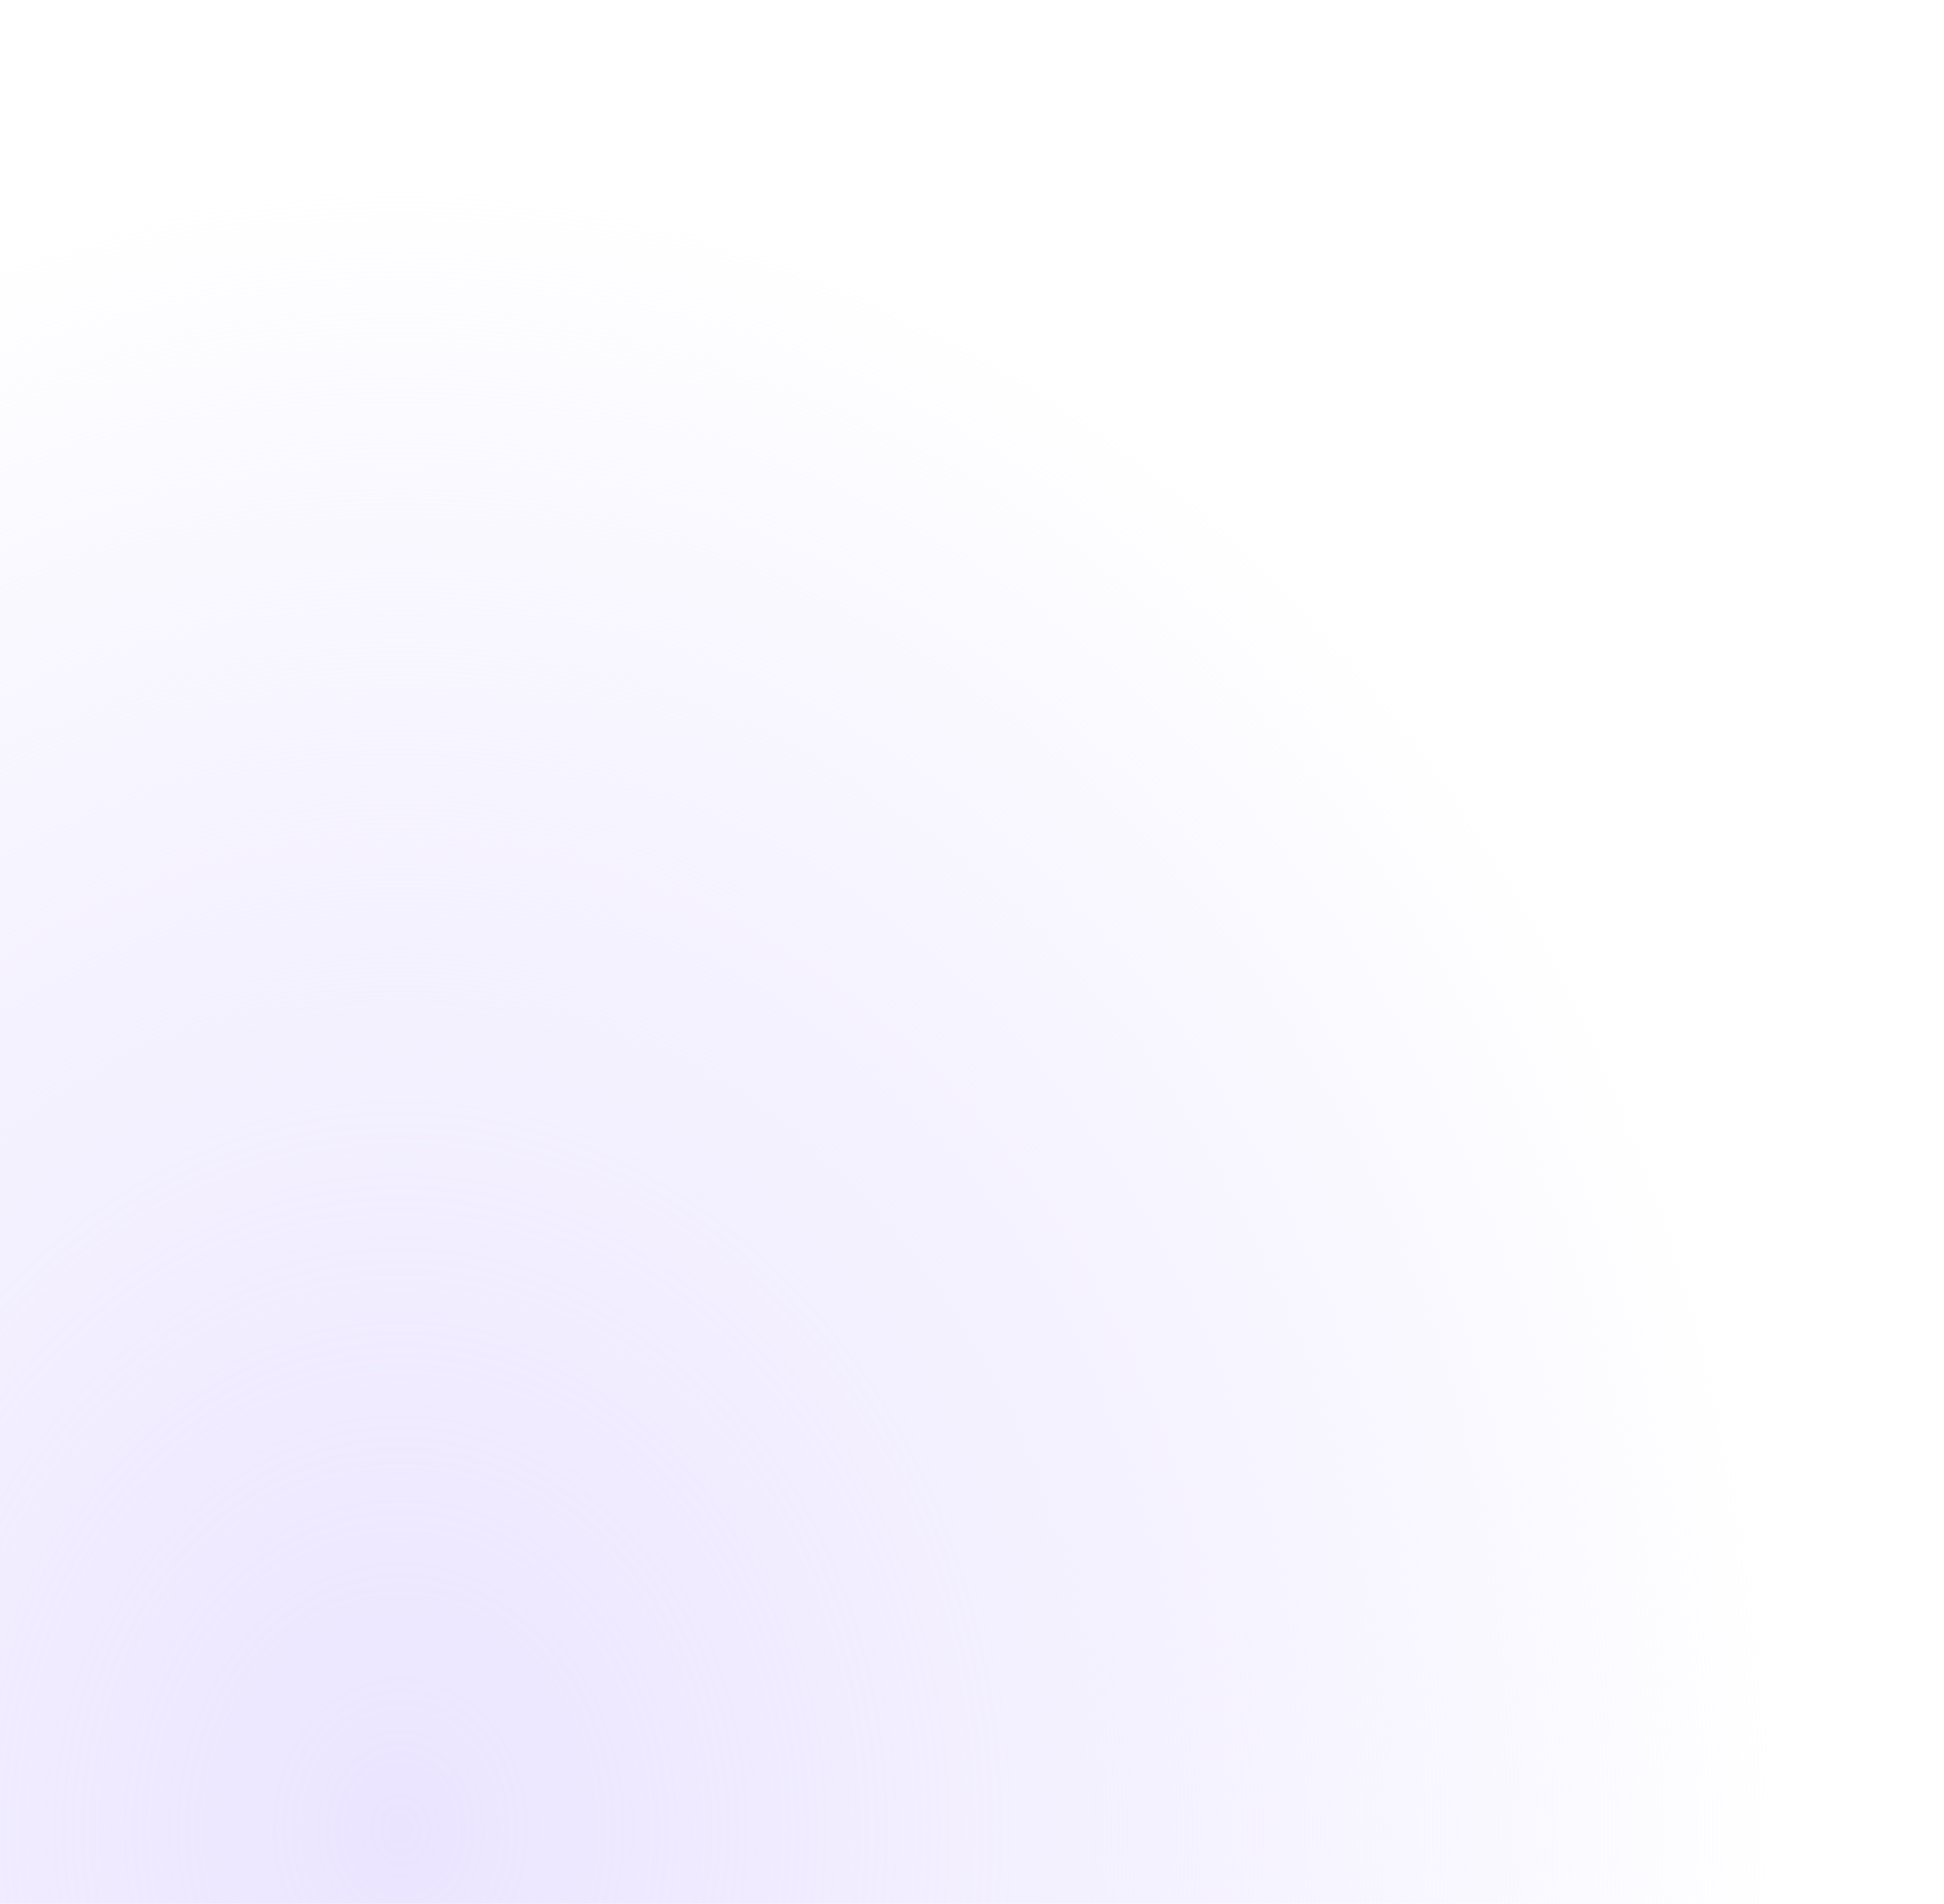
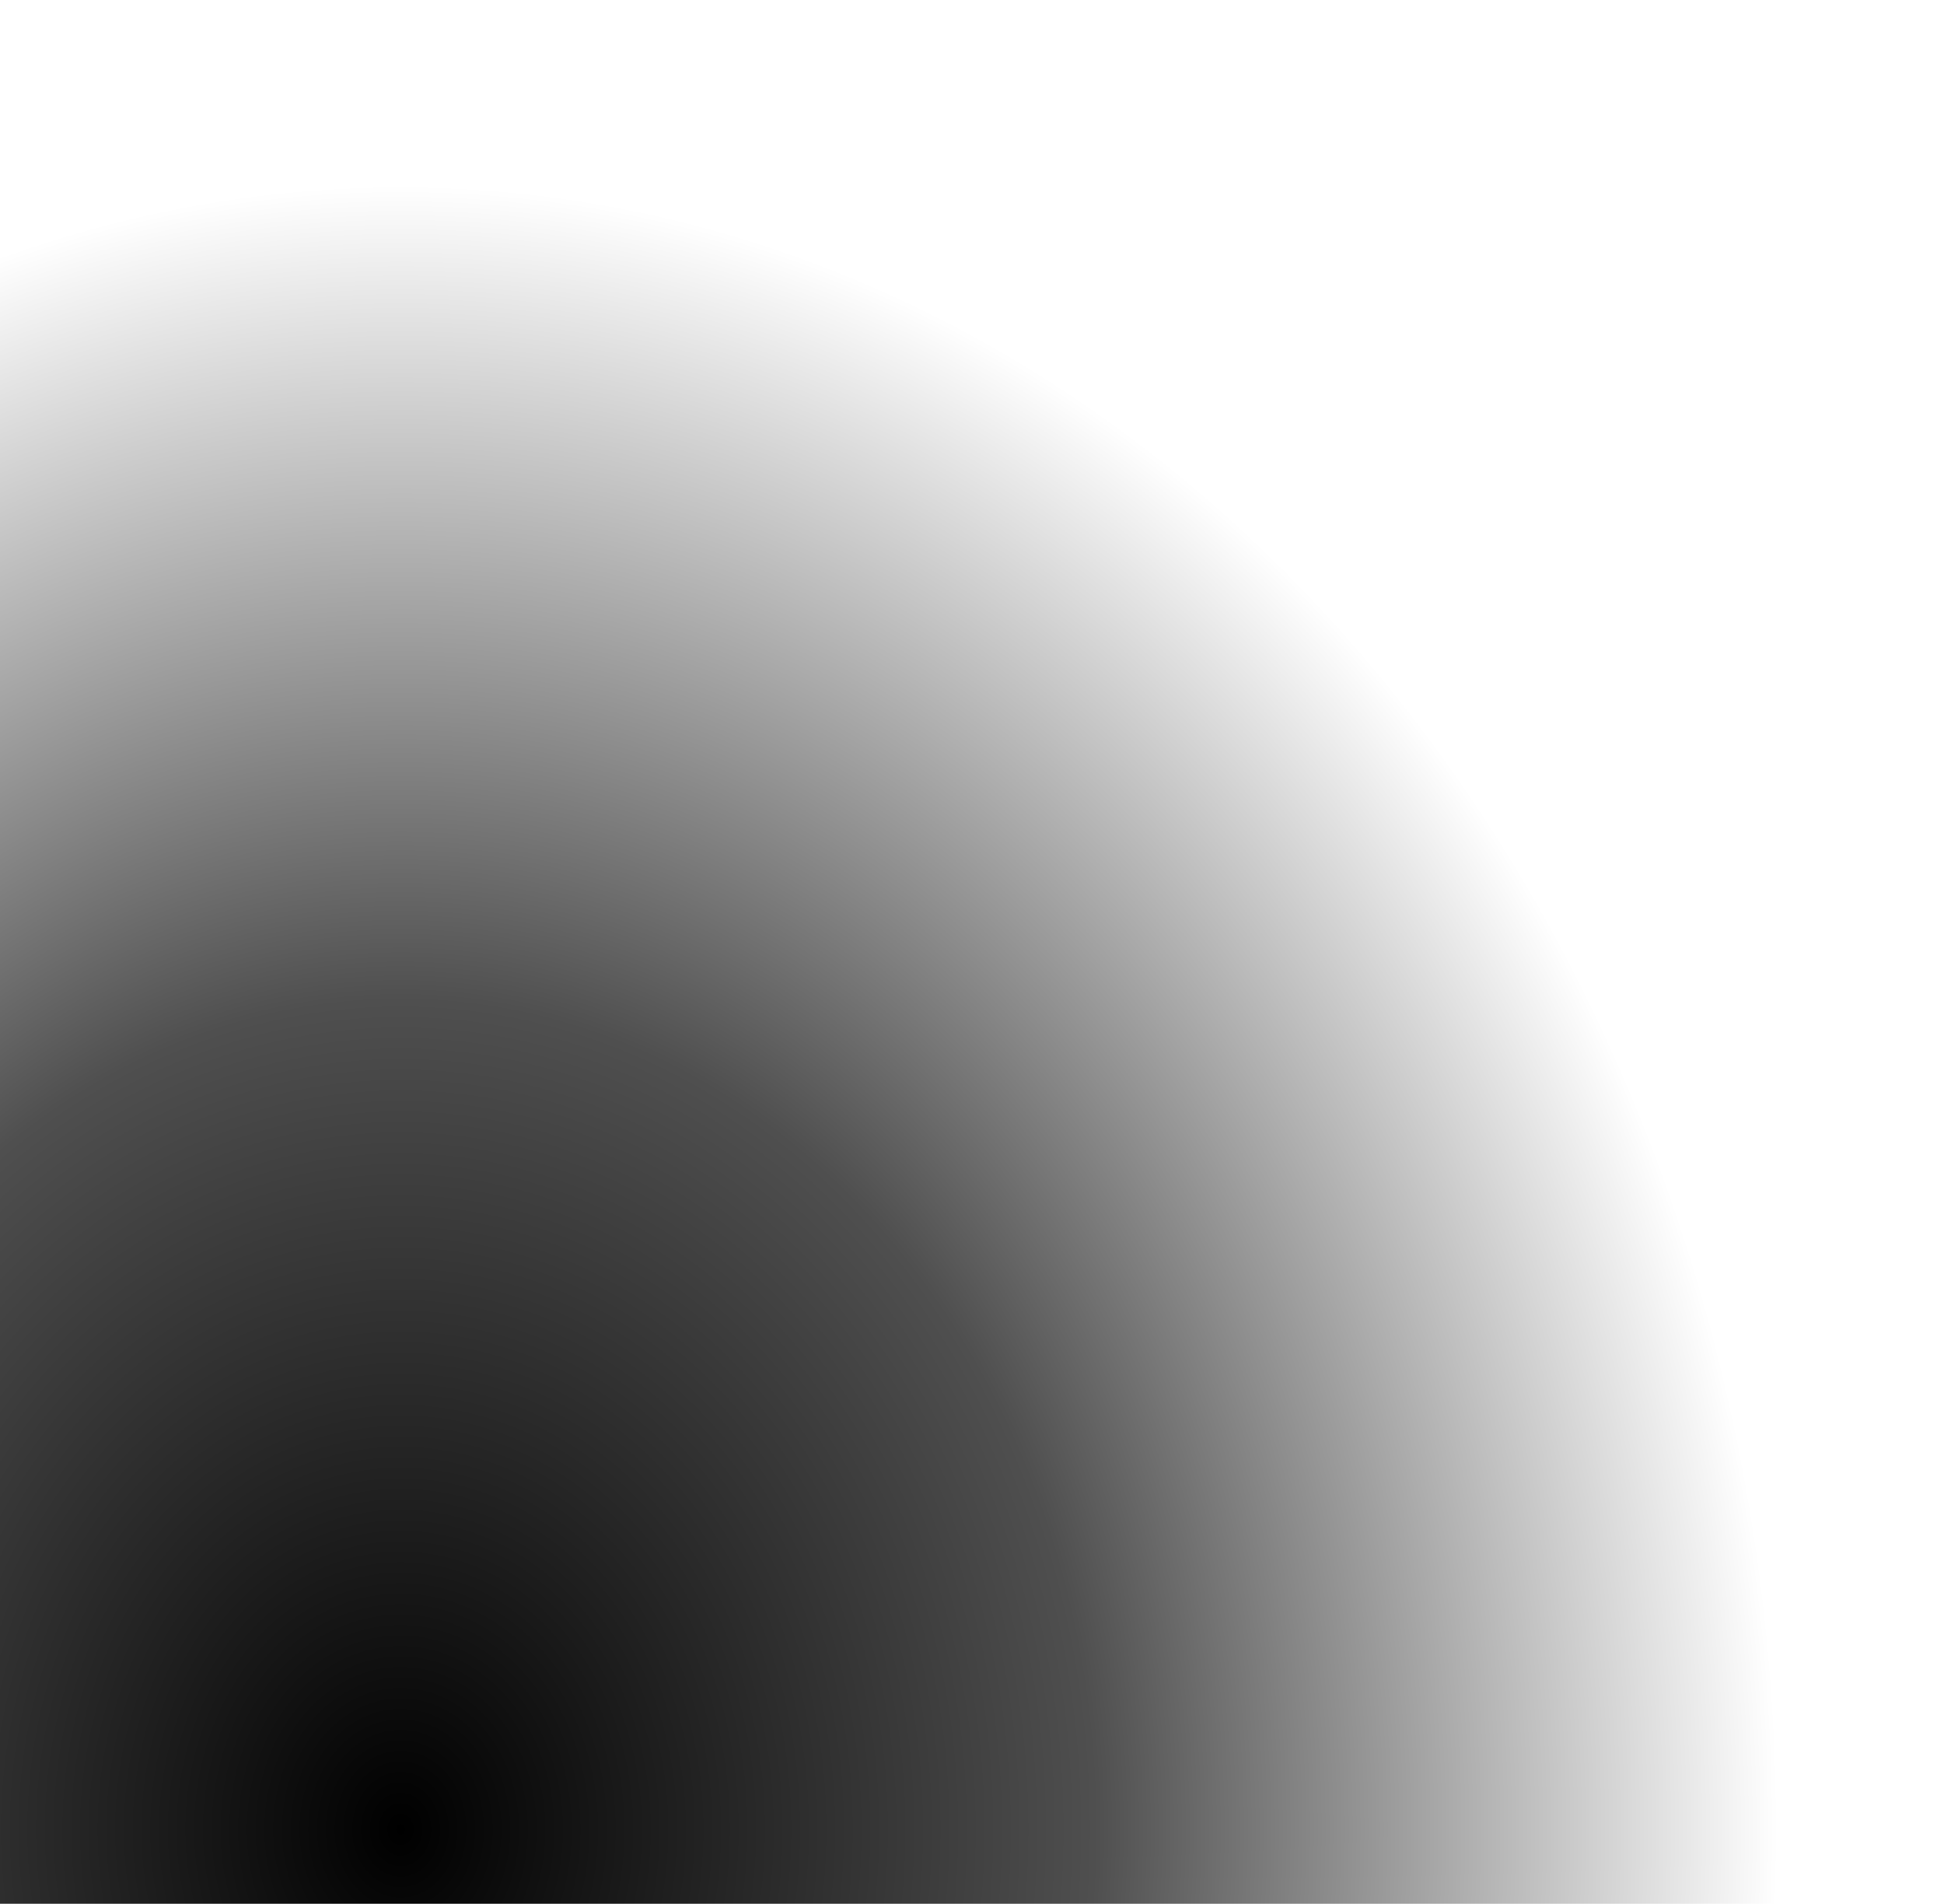
<svg xmlns="http://www.w3.org/2000/svg" width="287" height="281" viewBox="0 0 287 281" fill="none">
  <path d="M3.93291e-05 9.077L0 281H286.757C286.919 276.857 287 272.69 287 268.5C287 120.212 184.921 0 59 0C38.596 0 18.819 3.156 3.93291e-05 9.077Z" fill="url(#paint0_radial_5370_31206)" />
  <defs>
    <radialGradient id="paint0_radial_5370_31206" cx="0" cy="0" r="1" gradientUnits="userSpaceOnUse" gradientTransform="translate(59 268.5) rotate(-90) scale(239.832 203.656)">
-       <stop stop-color="#EBE4FF" />
-       <stop offset="0.504" stop-color="#EFEBFF" stop-opacity="0.69" />
-       <stop offset="1" stop-color="#E9E4FF" stop-opacity="0" />
+       <stop stopColor="#EBE4FF" />
+       <stop offset="0.504" stopColor="#EFEBFF" stop-opacity="0.69" />
+       <stop offset="1" stopColor="#E9E4FF" stop-opacity="0" />
    </radialGradient>
  </defs>
</svg>
